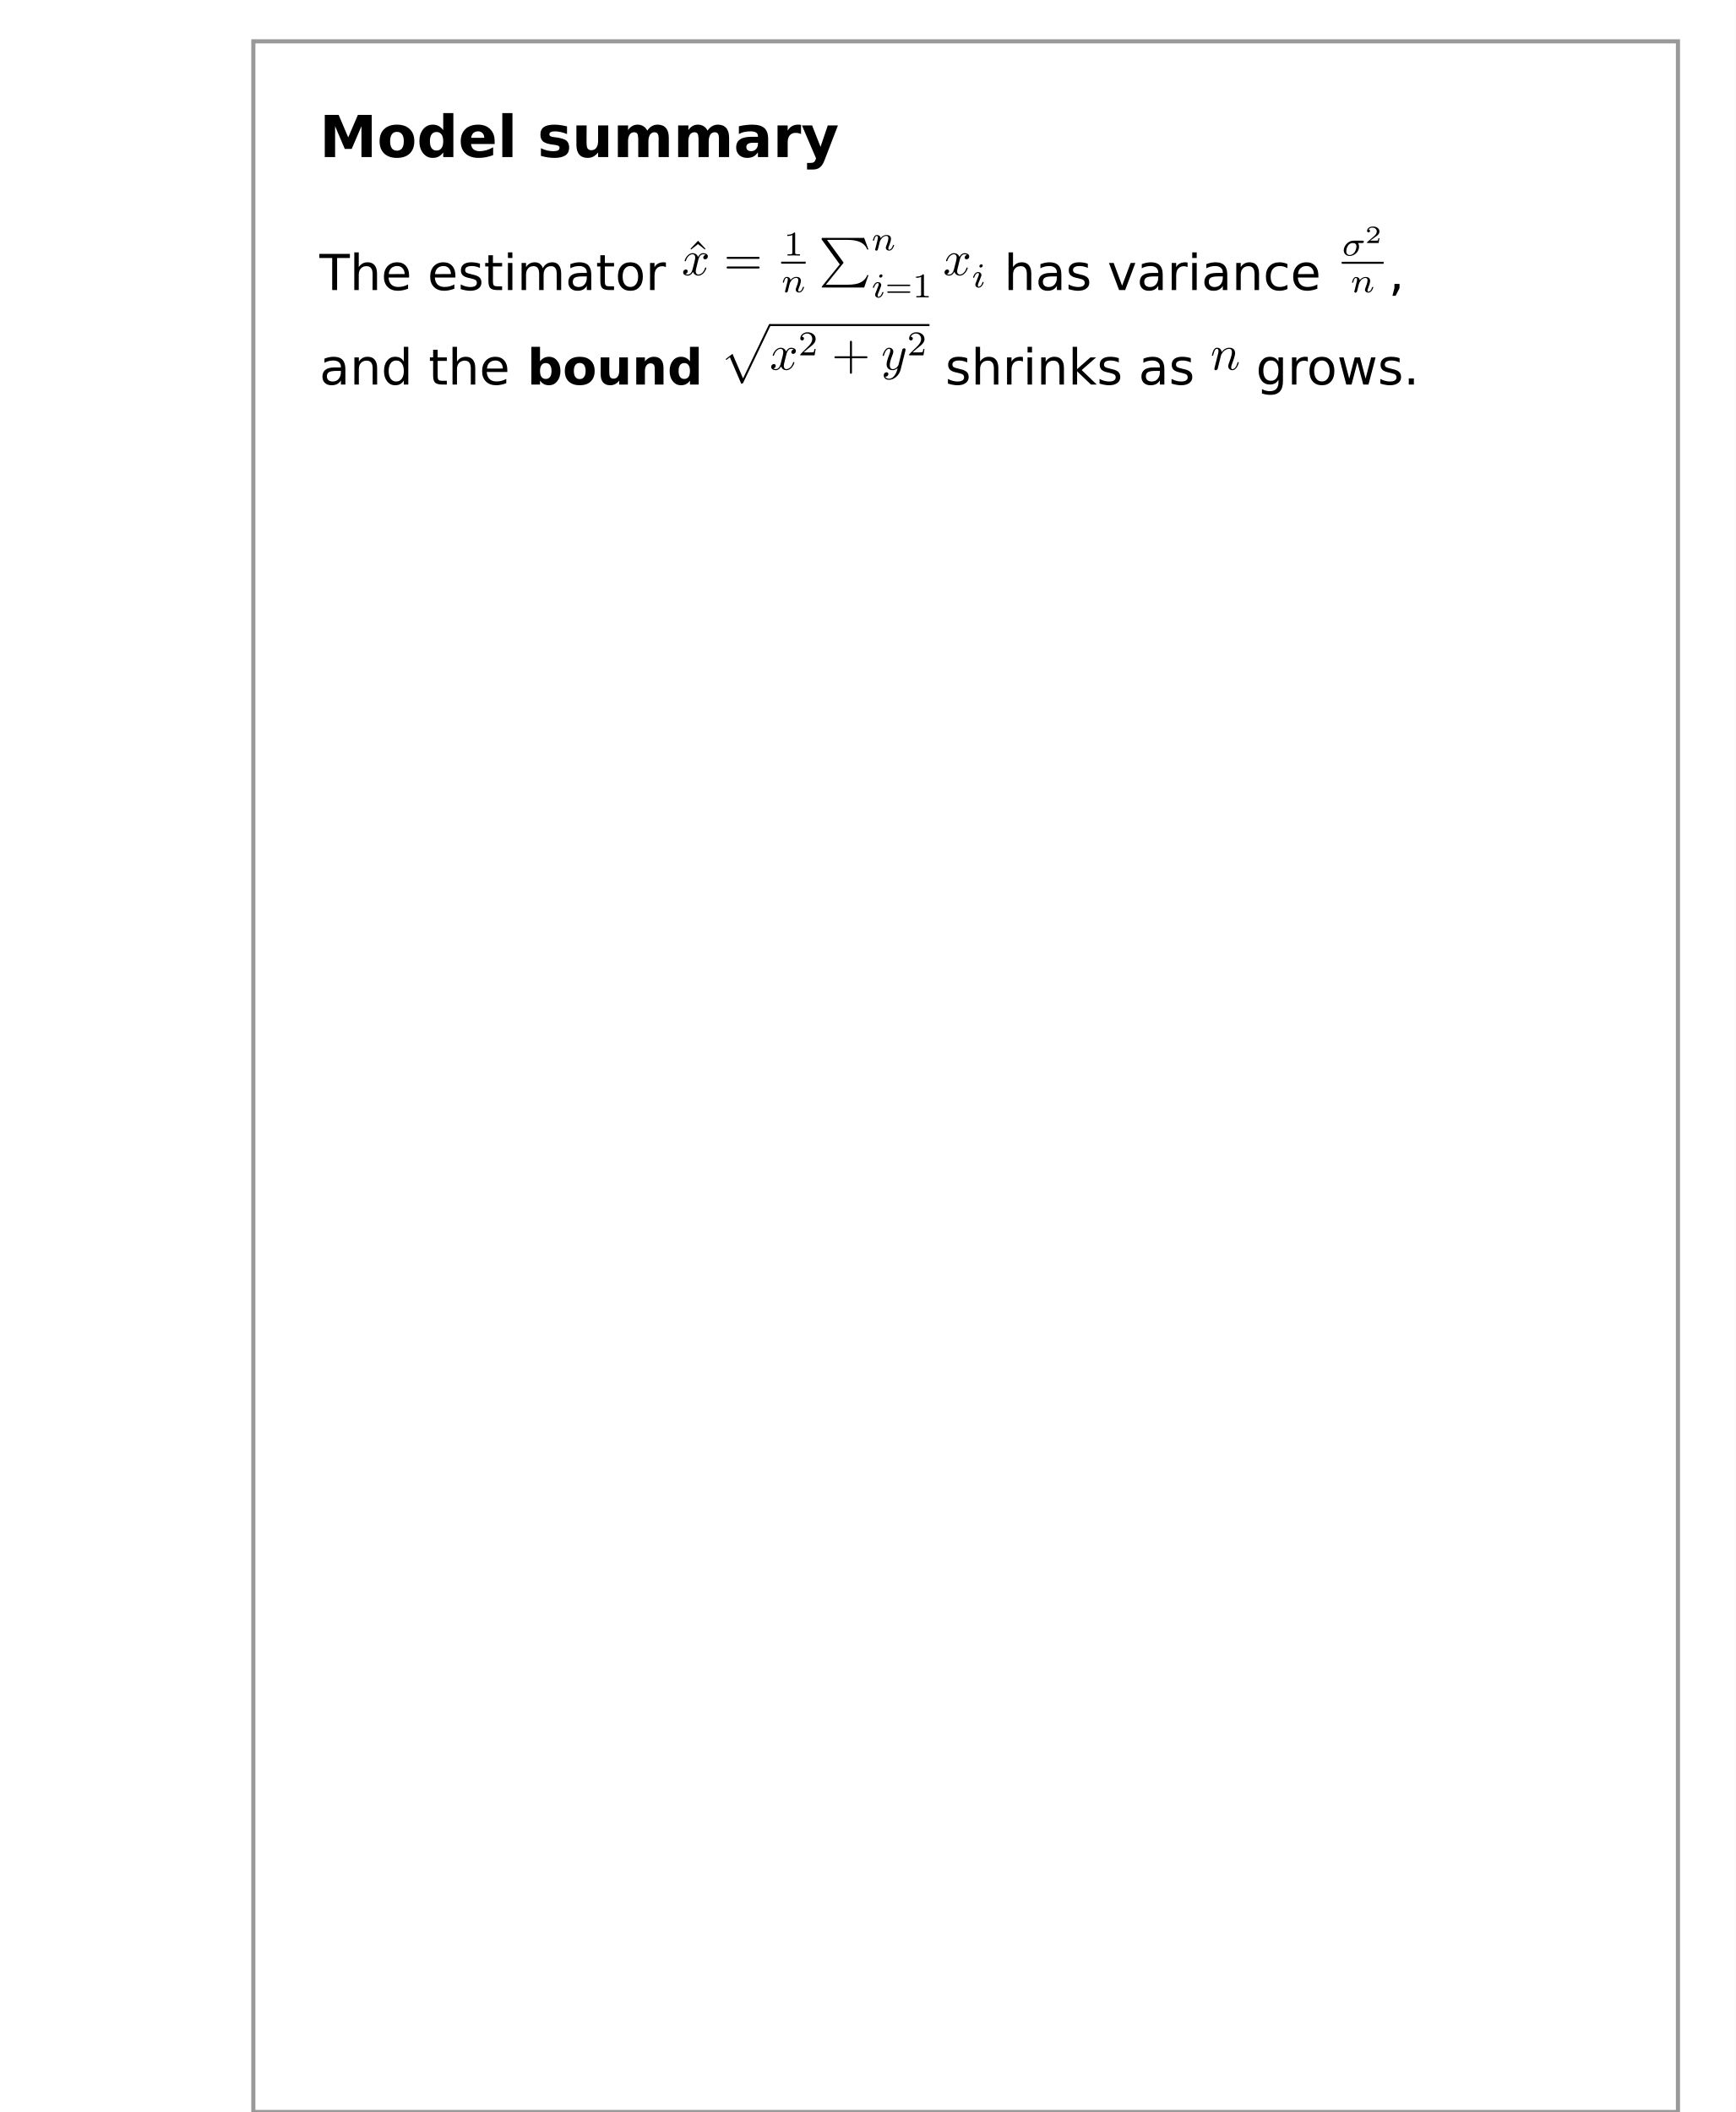
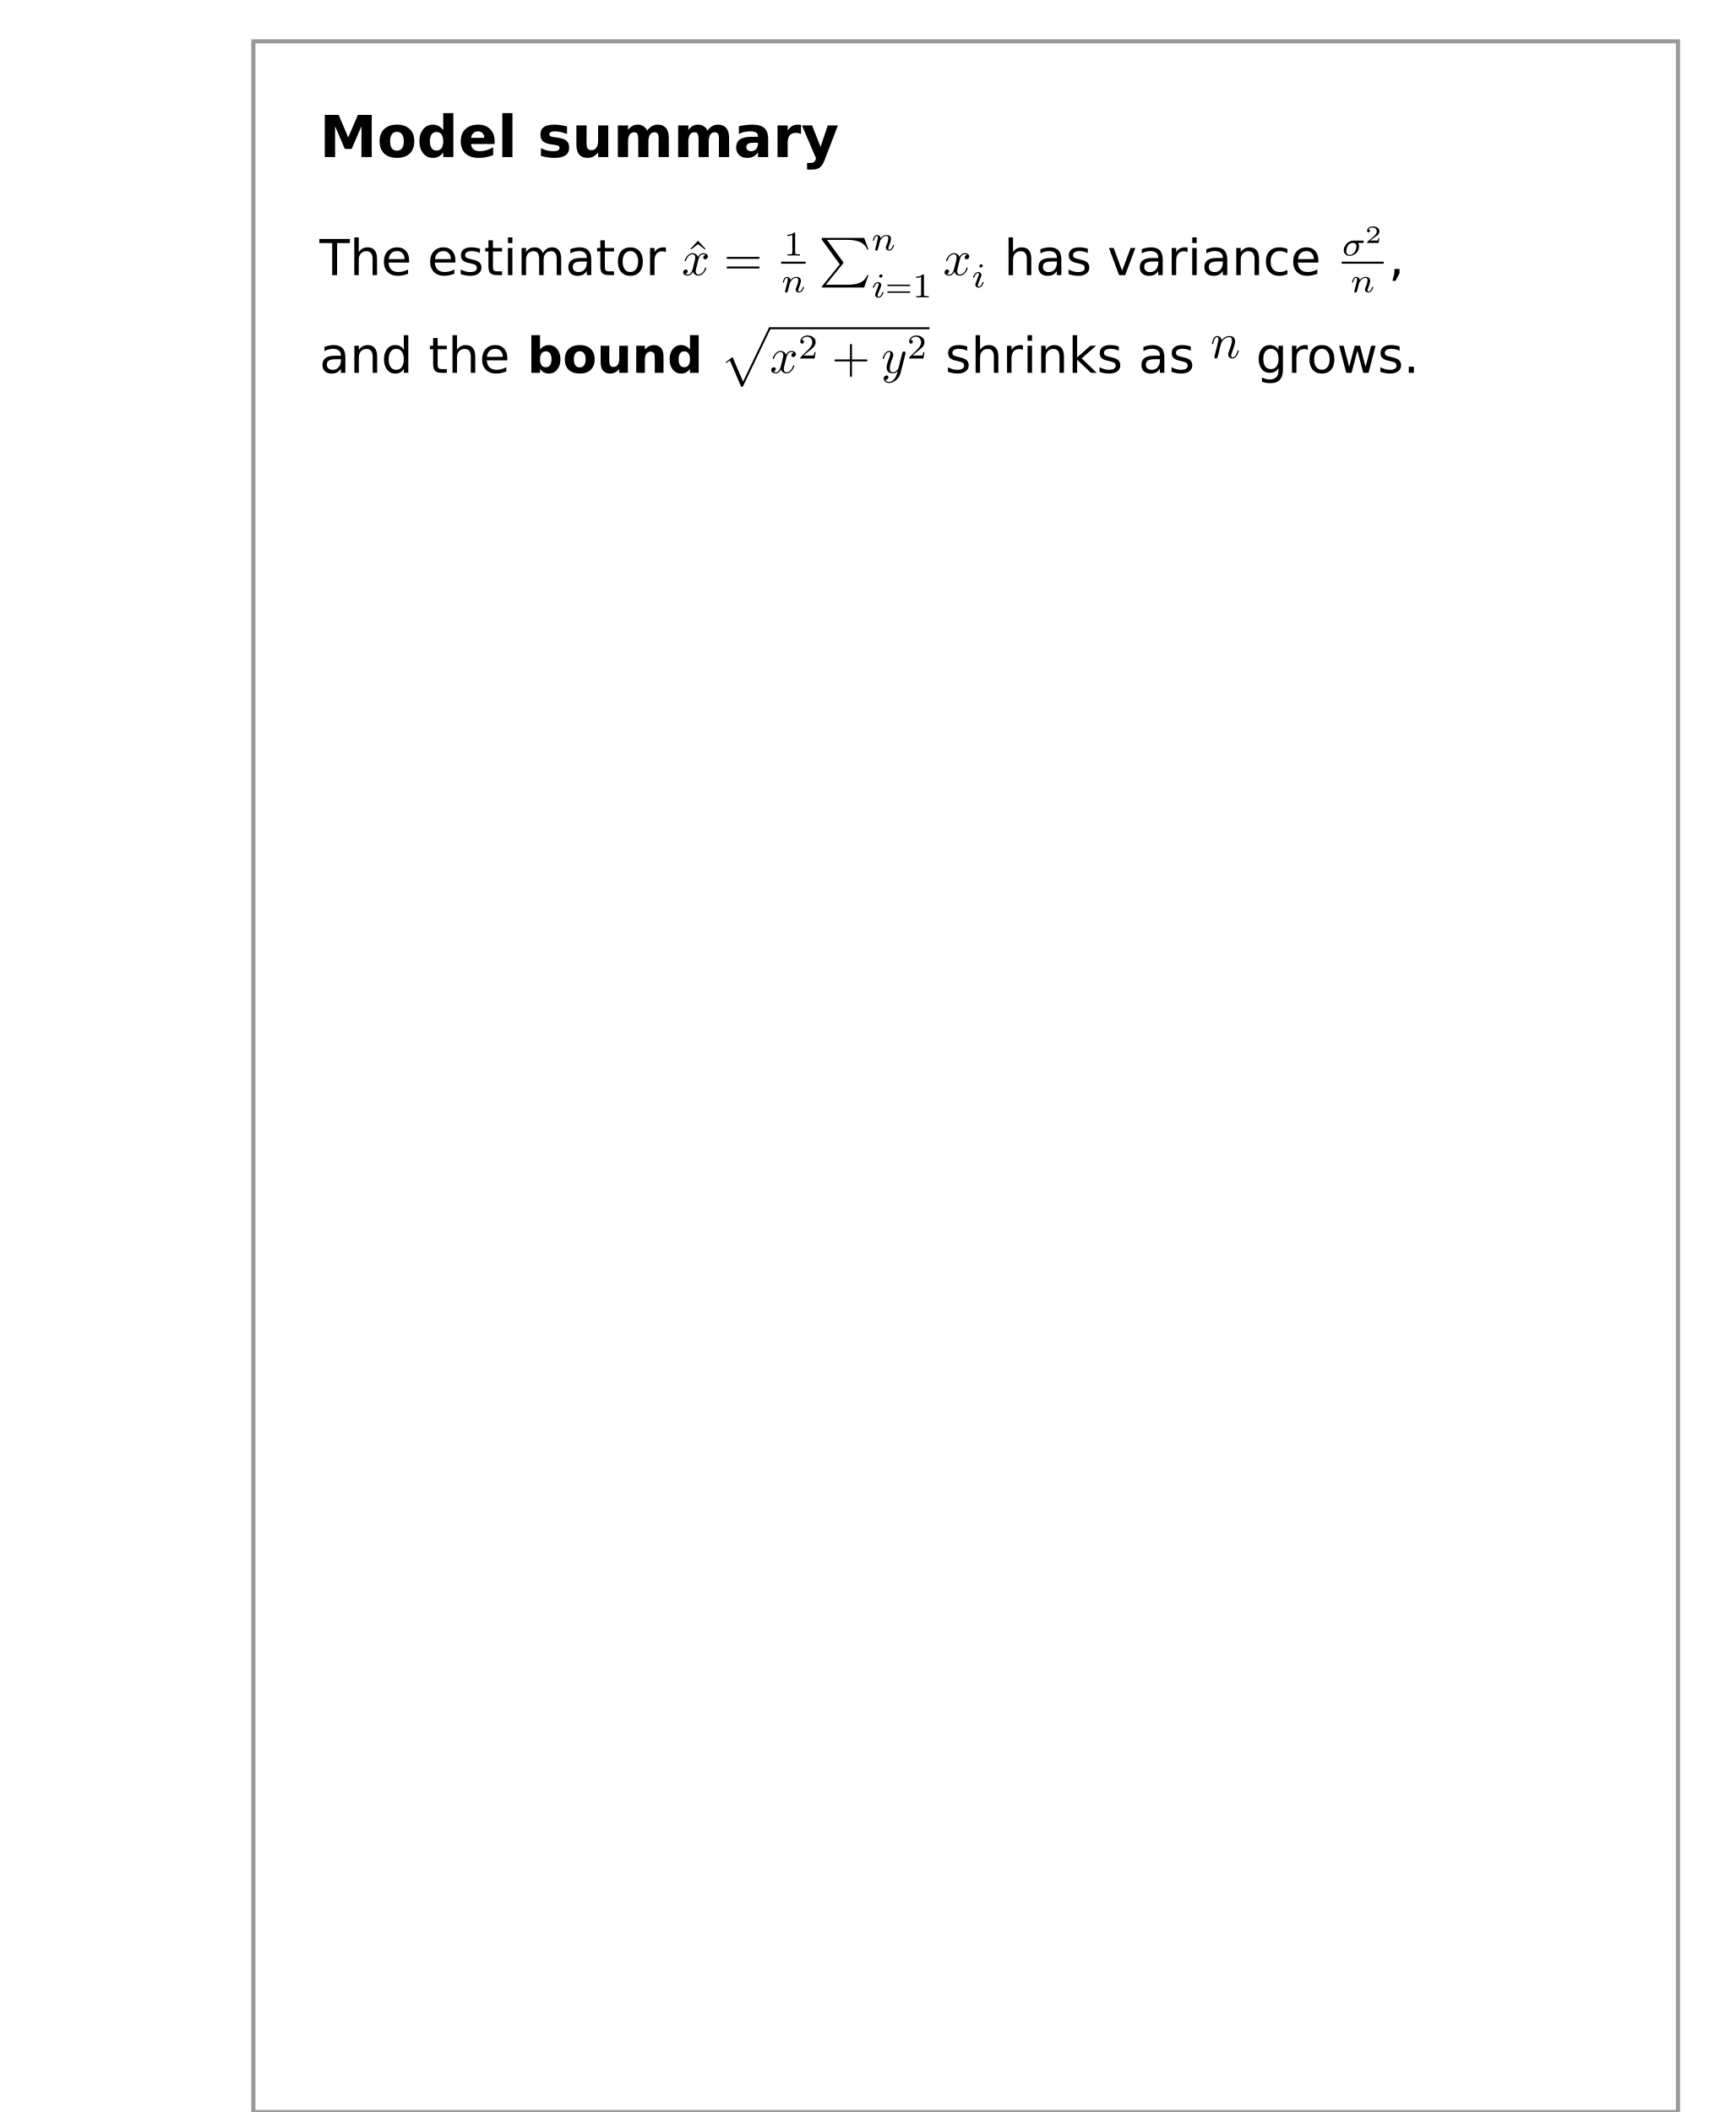
<svg xmlns="http://www.w3.org/2000/svg" width="420" height="511" font-family="DejaVu Sans, Verdana, Liberation Sans, Arial, sans-serif" fill="black">
  <rect width="100%" height="100%" fill="white" />
  <rect x="61.3" y="10" width="344.7" height="501" fill="none" stroke="#999999" stroke-width="1" />
  <text x="77.3" y="38" font-size="14" text-anchor="start" font-weight="bold">Model summary</text>
-   <text x="77.3" y="70.18" font-size="12" text-anchor="start" xml:space="preserve">The estimator </text>
+   <text x="77.3" y="66.56" font-size="12" text-anchor="start" xml:space="preserve">The estimator </text>
  <g transform="translate(161.3414,54.76133)">
    <g>
      <g class="typst-group">
        <g>
          <g class="typst-text" transform="matrix(1 0 0 -1 4.548 11.796)">
            <use href="#m0-g1B4D2723057B4B2B41FC01E4000E03B1" x="0" y="0" fill="#000000" fill-rule="nonzero" />
          </g>
          <g class="typst-text" transform="matrix(1 0 0 -1 3.6 11.796)">
            <use href="#m0-gE56056DD951562106411C92053515346" x="0" y="0" fill="#000000" fill-rule="nonzero" />
          </g>
          <g class="typst-text" transform="matrix(1 0 0 -1 13.79733 11.796)">
            <use href="#m0-gE0B6A3E4FCA3A7A062939213B605D252" x="0" y="0" fill="#000000" fill-rule="nonzero" />
          </g>
          <g class="typst-group">
            <g>
              <g class="typst-text" transform="matrix(1 0 0 -1 28.24207 7.068)">
                <use href="#m0-gF55825C343B43498F21A181552EF705D" x="0" y="0" fill="#000000" fill-rule="nonzero" />
              </g>
              <g class="typst-text" transform="matrix(1 0 0 -1 27.66667 15.936)">
                <use href="#m0-g4BC3C7132003EE1AA5E96EECFE05BA3A" x="0" y="0" fill="#000000" fill-rule="nonzero" />
              </g>
              <path class="typst-shape" fill="none" stroke="#000000" stroke-width="0.48" stroke-linecap="butt" stroke-linejoin="miter" stroke-miterlimit="4" transform="matrix(1 0 0 1 27.66667 8.796)" d="M 0 0h 5.93 " />
              <g class="typst-text" transform="matrix(1 0 0 -1 36.79707 11.796)">
                <use href="#m0-g106F3087C5010C6DA7BC24B3CF8EF36D" x="0" y="0" fill="#000000" fill-rule="nonzero" />
              </g>
              <g class="typst-text" transform="matrix(1 0 0 -1 49.46907 5.796)">
                <use href="#m0-g4BC3C7132003EE1AA5E96EECFE05BA3A" x="0" y="0" fill="#000000" fill-rule="nonzero" />
              </g>
              <g class="typst-text" transform="matrix(1 0 0 -1 49.46907 17.196)">
                <use href="#m0-gE2E65748EAE2703B09892FBE0B01EBD" x="0" y="0" fill="#000000" fill-rule="nonzero" />
              </g>
              <g class="typst-text" transform="matrix(1 0 0 -1 52.86267 17.196)">
                <use href="#m0-gB043F90690E671449EA9CC0387554A47" x="0" y="0" fill="#000000" fill-rule="nonzero" />
              </g>
              <g class="typst-text" transform="matrix(1 0 0 -1 59.39787 17.196)">
                <use href="#m0-gF55825C343B43498F21A181552EF705D" x="0" y="0" fill="#000000" fill-rule="nonzero" />
              </g>
              <g class="typst-text" transform="matrix(1 0 0 -1 66.84947 11.796)">
                <use href="#m0-gE56056DD951562106411C92053515346" x="0" y="0" fill="#000000" fill-rule="nonzero" />
              </g>
              <g class="typst-text" transform="matrix(1 0 0 -1 73.71347 14.76)">
                <use href="#m0-gE2E65748EAE2703B09892FBE0B01EBD" x="0" y="0" fill="#000000" fill-rule="nonzero" />
              </g>
            </g>
          </g>
        </g>
      </g>
    </g>
    <defs id="m0-glyph">
      <symbol id="m0-g1B4D2723057B4B2B41FC01E4000E03B1" overflow="visible">
        <path d="M 0 0m 4.824 6.36 l -1.824 1.944 l -1.824 -1.944 l 0.156 -0.168 l 1.668 1.296 l 1.668 -1.296 Z " />
      </symbol>
      <symbol id="m0-gE56056DD951562106411C92053515346" overflow="visible">
        <path d="M 0 0m 6.324 4.512 c 0 0.624 -0.708 0.792 -1.116 0.792 c -0.696 0 -1.116 -0.636 -1.26 -0.912 c -0.3 0.792 -0.948 0.912 -1.296 0.912 c -1.248 0 -1.932 -1.548 -1.932 -1.848 c 0 -0.12 0.144 -0.12 0.144 -0.12 c 0.096 0 0.132 0.024 0.156 0.132 c 0.408 1.272 1.2 1.572 1.608 1.572 c 0.228 0 0.648 -0.108 0.648 -0.804 c 0 -0.372 -0.204 -1.176 -0.648 -2.856 c -0.192 -0.744 -0.612 -1.248 -1.14 -1.248 c -0.072 0 -0.348 0 -0.6 0.156 c 0.3 0.06 0.564 0.312 0.564 0.648 c 0 0.324 -0.264 0.42 -0.444 0.42 c -0.36 0 -0.66 -0.312 -0.66 -0.696 c 0 -0.552 0.6 -0.792 1.128 -0.792 c 0.792 0 1.224 0.84 1.26 0.912 c 0.144 -0.444 0.576 -0.912 1.296 -0.912 c 1.236 0 1.92 1.548 1.92 1.848 c 0 0.12 -0.108 0.12 -0.144 0.12 c -0.108 0 -0.132 -0.048 -0.156 -0.132 c -0.396 -1.284 -1.212 -1.572 -1.596 -1.572 c -0.468 0 -0.66 0.384 -0.66 0.792 c 0 0.264 0.072 0.528 0.204 1.056 l 0.408 1.644 c 0.072 0.312 0.348 1.416 1.188 1.416 c 0.06 0 0.348 0 0.6 -0.156 c -0.336 -0.06 -0.576 -0.36 -0.576 -0.648 c 0 -0.192 0.132 -0.42 0.456 -0.42 c 0.264 0 0.648 0.216 0.648 0.696 Z " />
      </symbol>
      <symbol id="m0-gE0B6A3E4FCA3A7A062939213B605D252" overflow="visible">
        <path d="M 0 0m 8.664 4.164 c 0 0.132 -0.108 0.24 -0.24 0.24 h -7.512 c -0.132 0 -0.24 -0.108 -0.24 -0.24 c 0 -0.132 0.108 -0.24 0.24 -0.24 h 7.512 c 0.132 0 0.24 0.108 0.24 0.24 Z m 0 -2.328 c 0 0.132 -0.108 0.24 -0.24 0.24 h -7.512 c -0.132 0 -0.24 -0.108 -0.24 -0.24 c 0 -0.132 0.108 -0.24 0.24 -0.24 h 7.512 c 0.132 0 0.24 0.108 0.24 0.24 Z " />
      </symbol>
      <symbol id="m0-gF55825C343B43498F21A181552EF705D" overflow="visible">
        <path d="M 0 0m 3.973 0 v 0.302 h -0.319 c -0.84 0 -0.84 0.109 -0.84 0.386 v 4.654 c 0 0.227 -0.017 0.235 -0.252 0.235 c -0.538 -0.529 -1.302 -0.538 -1.646 -0.538 v -0.302 c 0.202 0 0.756 0 1.218 0.235 v -4.284 c 0 -0.277 0 -0.386 -0.84 -0.386 h -0.319 v -0.302 l 1.495 0.034 Z " />
      </symbol>
      <symbol id="m0-g4BC3C7132003EE1AA5E96EECFE05BA3A" overflow="visible">
        <path d="M 0 0m 5.527 1.201 c 0 0.109 -0.109 0.109 -0.134 0.109 c -0.118 0 -0.126 -0.05 -0.16 -0.143 c -0.193 -0.672 -0.554 -1.016 -0.89 -1.016 c -0.176 0 -0.21 0.118 -0.21 0.294 c 0 0.193 0.042 0.302 0.193 0.68 c 0.101 0.26 0.445 1.151 0.445 1.621 c 0 0.815 -0.647 0.958 -1.092 0.958 c -0.697 0 -1.168 -0.428 -1.42 -0.764 c -0.059 0.58 -0.554 0.764 -0.899 0.764 c -0.361 0 -0.554 -0.26 -0.664 -0.454 c -0.185 -0.311 -0.302 -0.79 -0.302 -0.832 c 0 -0.109 0.118 -0.109 0.143 -0.109 c 0.118 0 0.126 0.025 0.185 0.252 c 0.126 0.496 0.286 0.907 0.613 0.907 c 0.218 0 0.277 -0.185 0.277 -0.412 c 0 -0.16 -0.076 -0.47 -0.134 -0.697 l -0.185 -0.756 l -0.269 -1.075 c -0.034 -0.109 -0.084 -0.319 -0.084 -0.344 c 0 -0.185 0.151 -0.269 0.286 -0.269 c 0.151 0 0.286 0.109 0.328 0.185 c 0.042 0.076 0.109 0.344 0.151 0.521 l 0.185 0.756 c 0.05 0.185 0.101 0.37 0.143 0.563 c 0.092 0.344 0.109 0.412 0.353 0.756 c 0.235 0.336 0.63 0.773 1.26 0.773 c 0.487 0 0.496 -0.428 0.496 -0.588 c 0 -0.504 -0.361 -1.436 -0.496 -1.789 c -0.092 -0.235 -0.126 -0.311 -0.126 -0.454 c 0 -0.445 0.37 -0.722 0.798 -0.722 c 0.84 0 1.21 1.159 1.21 1.285 Z " />
      </symbol>
      <symbol id="m0-g106F3087C5010C6DA7BC24B3CF8EF36D" overflow="visible">
        <path d="M 0 0m 11.988 -0.012 h -0.3 c -0.3 -0.9 -1.104 -1.632 -2.124 -1.98 c -0.192 -0.06 -1.02 -0.348 -2.784 -0.348 h -5.1 l 4.164 5.148 c 0.084 0.108 0.108 0.144 0.108 0.192 c 0 0.048 -0.012 0.06 -0.084 0.168 l -3.9 5.352 h 4.752 c 1.368 0 4.128 -0.084 4.968 -2.328 h 0.3 l -1.032 2.808 h -9.948 c -0.324 0 -0.336 -0.012 -0.336 -0.384 l 4.38 -6.024 l -4.26 -5.268 c -0.096 -0.12 -0.108 -0.144 -0.108 -0.192 c 0 -0.132 0.108 -0.132 0.324 -0.132 h 9.948 Z " />
      </symbol>
      <symbol id="m0-gE2E65748EAE2703B09892FBE0B01EBD" overflow="visible">
        <path d="M 0 0m 2.722 5.25 c 0 0.134 -0.101 0.319 -0.336 0.319 c -0.227 0 -0.47 -0.218 -0.47 -0.462 c 0 -0.143 0.109 -0.319 0.336 -0.319 c 0.244 0 0.47 0.235 0.47 0.462 Z m 0.218 -4.049 c 0 0.109 -0.109 0.109 -0.134 0.109 c -0.118 0 -0.126 -0.05 -0.16 -0.143 c -0.193 -0.672 -0.563 -1.016 -0.89 -1.016 c -0.168 0 -0.21 0.109 -0.21 0.294 c 0 0.193 0.059 0.353 0.134 0.538 l 0.269 0.672 l 0.412 1.067 c 0.025 0.084 0.05 0.185 0.05 0.269 c 0 0.395 -0.336 0.714 -0.798 0.714 c -0.832 0 -1.218 -1.142 -1.218 -1.285 c 0 -0.109 0.118 -0.109 0.143 -0.109 c 0.118 0 0.126 0.042 0.151 0.134 c 0.218 0.722 0.588 1.025 0.899 1.025 c 0.134 0 0.21 -0.067 0.21 -0.294 c 0 -0.193 -0.05 -0.319 -0.26 -0.84 l -0.529 -1.352 c -0.034 -0.109 -0.076 -0.21 -0.076 -0.353 c 0 -0.395 0.336 -0.714 0.798 -0.714 c 0.84 0 1.21 1.159 1.21 1.285 Z " />
      </symbol>
      <symbol id="m0-gB043F90690E671449EA9CC0387554A47" overflow="visible">
        <path d="M 0 0m 6.065 2.915 c 0 0.092 -0.076 0.168 -0.168 0.168 h -5.258 c -0.092 0 -0.168 -0.076 -0.168 -0.168 c 0 -0.092 0.076 -0.168 0.168 -0.168 h 5.258 c 0.092 0 0.168 0.076 0.168 0.168 Z m 0 -1.63 c 0 0.092 -0.076 0.168 -0.168 0.168 h -5.258 c -0.092 0 -0.168 -0.076 -0.168 -0.168 c 0 -0.092 0.076 -0.168 0.168 -0.168 h 5.258 c 0.092 0 0.168 0.076 0.168 0.168 Z " />
      </symbol>
    </defs>
  </g>
-   <text x="239.12" y="70.18" font-size="12" text-anchor="start" xml:space="preserve"> has variance </text>
-   <g transform="translate(319.8369,54.78533)">
+   <text x="239.12" y="66.56" font-size="12" text-anchor="start" xml:space="preserve"> has variance </text>
+   <g transform="translate(319.8369,54.76133)">
    <g>
      <g class="typst-group">
        <g>
          <g class="typst-text" transform="matrix(1 0 0 -1 4.8 7.068)">
            <use href="#m1-g417DBC4384CE593C3F91A8C326558141" x="0" y="0" fill="#000000" fill-rule="nonzero" />
          </g>
          <g class="typst-text" transform="matrix(1 0 0 -1 10.3944 4.0188)">
            <use href="#m1-gD90DD4A370FC4BD727F1D99F11D626D1" x="0" y="0" fill="#000000" fill-rule="nonzero" />
          </g>
          <g class="typst-text" transform="matrix(1 0 0 -1 6.9102 15.936)">
            <use href="#m1-g4BC3C7132003EE1AA5E96EECFE05BA3A" x="0" y="0" fill="#000000" fill-rule="nonzero" />
          </g>
          <path class="typst-shape" fill="none" stroke="#000000" stroke-width="0.48" stroke-linecap="butt" stroke-linejoin="miter" stroke-miterlimit="4" transform="matrix(1 0 0 1 4.8 8.796)" d="M 0 0h 10.151 " />
        </g>
      </g>
    </g>
    <defs id="m1-glyph">
      <symbol id="m1-g417DBC4384CE593C3F91A8C326558141" overflow="visible">
        <path d="M 0 0m 5.359 3.385 c 0 0.235 -0.218 0.235 -0.361 0.235 h -2.15 c -1.344 0 -2.352 -1.327 -2.352 -2.335 c 0 -0.781 0.58 -1.369 1.436 -1.369 c 1.058 0 2.268 0.958 2.268 2.243 c 0 0.134 0 0.512 -0.252 0.89 h 0.966 c 0.143 0 0.218 0 0.311 0.067 c 0.109 0.092 0.134 0.21 0.134 0.269 Z m -1.789 -1.134 c 0 -0.151 -0.076 -0.907 -0.487 -1.47 c -0.353 -0.462 -0.823 -0.63 -1.142 -0.63 c -0.454 0 -0.832 0.302 -0.832 0.899 c 0 0.252 0.151 1.999 1.596 1.999 c 0.428 0 0.865 -0.16 0.865 -0.798 Z " />
      </symbol>
      <symbol id="m1-gD90DD4A370FC4BD727F1D99F11D626D1" overflow="visible">
        <path d="M 0 0m 3.534 1.158 h -0.252 c -0.018 -0.114 -0.078 -0.486 -0.174 -0.546 c -0.048 -0.036 -0.552 -0.036 -0.642 -0.036 h -1.176 c 0.396 0.294 0.84 0.63 1.2 0.87 c 0.54 0.372 1.044 0.72 1.044 1.356 c 0 0.768 -0.726 1.194 -1.584 1.194 c -0.81 0 -1.404 -0.468 -1.404 -1.056 c 0 -0.312 0.264 -0.366 0.348 -0.366 c 0.162 0 0.354 0.108 0.354 0.354 c 0 0.216 -0.156 0.336 -0.342 0.354 c 0.168 0.27 0.516 0.45 0.918 0.45 c 0.582 0 1.068 -0.348 1.068 -0.936 c 0 -0.504 -0.348 -0.888 -0.81 -1.278 l -1.464 -1.242 c -0.06 -0.054 -0.066 -0.054 -0.072 -0.096 v -0.18 h 2.79 Z " />
      </symbol>
      <symbol id="m1-g4BC3C7132003EE1AA5E96EECFE05BA3A" overflow="visible">
        <path d="M 0 0m 5.527 1.201 c 0 0.109 -0.109 0.109 -0.134 0.109 c -0.118 0 -0.126 -0.05 -0.16 -0.143 c -0.193 -0.672 -0.554 -1.016 -0.89 -1.016 c -0.176 0 -0.21 0.118 -0.21 0.294 c 0 0.193 0.042 0.302 0.193 0.68 c 0.101 0.26 0.445 1.151 0.445 1.621 c 0 0.815 -0.647 0.958 -1.092 0.958 c -0.697 0 -1.168 -0.428 -1.42 -0.764 c -0.059 0.58 -0.554 0.764 -0.899 0.764 c -0.361 0 -0.554 -0.26 -0.664 -0.454 c -0.185 -0.311 -0.302 -0.79 -0.302 -0.832 c 0 -0.109 0.118 -0.109 0.143 -0.109 c 0.118 0 0.126 0.025 0.185 0.252 c 0.126 0.496 0.286 0.907 0.613 0.907 c 0.218 0 0.277 -0.185 0.277 -0.412 c 0 -0.16 -0.076 -0.47 -0.134 -0.697 l -0.185 -0.756 l -0.269 -1.075 c -0.034 -0.109 -0.084 -0.319 -0.084 -0.344 c 0 -0.185 0.151 -0.269 0.286 -0.269 c 0.151 0 0.286 0.109 0.328 0.185 c 0.042 0.076 0.109 0.344 0.151 0.521 l 0.185 0.756 c 0.05 0.185 0.101 0.37 0.143 0.563 c 0.092 0.344 0.109 0.412 0.353 0.756 c 0.235 0.336 0.63 0.773 1.26 0.773 c 0.487 0 0.496 -0.428 0.496 -0.588 c 0 -0.504 -0.361 -1.436 -0.496 -1.789 c -0.092 -0.235 -0.126 -0.311 -0.126 -0.454 c 0 -0.445 0.37 -0.722 0.798 -0.722 c 0.84 0 1.21 1.159 1.21 1.285 Z " />
      </symbol>
    </defs>
  </g>
-   <text x="335.99" y="70.18" font-size="12" text-anchor="start" xml:space="preserve">,</text>
-   <text x="77.3" y="93.04" font-size="12" text-anchor="start" xml:space="preserve">and the</text>
-   <text x="123.38" y="93.04" font-size="12" text-anchor="start" font-weight="bold" xml:space="preserve"> bound </text>
-   <g transform="translate(170.6461,77.64266)">
+   <text x="335.99" y="66.56" font-size="12" text-anchor="start" xml:space="preserve">,</text>
+   <text x="77.3" y="90.21" font-size="12" text-anchor="start" xml:space="preserve">and the</text>
+   <text x="123.38" y="90.21" font-size="12" text-anchor="start" font-weight="bold" xml:space="preserve"> bound </text>
+   <g transform="translate(170.6461,78.41258)">
    <g>
      <g class="typst-group">
        <g>
          <g class="typst-text" transform="matrix(1 0 0 -1 3.6 10.9632)">
            <use href="#m2-g83D650F599FCC077EC0C332C683AC1E" x="0" y="0" fill="#000000" fill-rule="nonzero" />
          </g>
          <path class="typst-shape" fill="none" stroke="#000000" stroke-width="0.48" stroke-linecap="butt" stroke-linejoin="miter" stroke-miterlimit="4" transform="matrix(1 0 0 1 15.6 1.0032)" d="M 0 0h 38.653 " />
          <g class="typst-text" transform="matrix(1 0 0 -1 15.6 11.796)">
            <use href="#m2-gE56056DD951562106411C92053515346" x="0" y="0" fill="#000000" fill-rule="nonzero" />
          </g>
          <g class="typst-text" transform="matrix(1 0 0 -1 22.464 8.328)">
            <use href="#m2-g5C8E5A32202C595AC462E4E2E81EF898" x="0" y="0" fill="#000000" fill-rule="nonzero" />
          </g>
          <g class="typst-text" transform="matrix(1 0 0 -1 30.58227 11.796)">
            <use href="#m2-gF1A4BA29567291DFFD68F4A7A8AECDD3" x="0" y="0" fill="#000000" fill-rule="nonzero" />
          </g>
          <g class="typst-text" transform="matrix(1 0 0 -1 42.58493 11.796)">
            <use href="#m2-gD71B800A1C44BEE2CFB9C602C49241EE" x="0" y="0" fill="#000000" fill-rule="nonzero" />
          </g>
          <g class="typst-text" transform="matrix(1 0 0 -1 48.80093 8.328)">
            <use href="#m2-g5C8E5A32202C595AC462E4E2E81EF898" x="0" y="0" fill="#000000" fill-rule="nonzero" />
          </g>
        </g>
      </g>
    </g>
    <defs id="m2-glyph">
      <symbol id="m2-g83D650F599FCC077EC0C332C683AC1E" overflow="visible">
        <path d="M 0 0m 12.24 9.96 c 0 0.132 -0.096 0.24 -0.24 0.24 c -0.156 0 -0.204 -0.108 -0.264 -0.24 l -6.192 -12.912 l -2.556 5.952 l -1.668 -1.284 l 0.18 -0.192 l 0.852 0.648 l 2.736 -6.372 c 0.372 0 0.384 0.012 0.504 0.24 l 6.564 13.704 c 0.084 0.156 0.084 0.18 0.084 0.216 Z " />
      </symbol>
      <symbol id="m2-gE56056DD951562106411C92053515346" overflow="visible">
        <path d="M 0 0m 6.324 4.512 c 0 0.624 -0.708 0.792 -1.116 0.792 c -0.696 0 -1.116 -0.636 -1.26 -0.912 c -0.3 0.792 -0.948 0.912 -1.296 0.912 c -1.248 0 -1.932 -1.548 -1.932 -1.848 c 0 -0.12 0.144 -0.12 0.144 -0.12 c 0.096 0 0.132 0.024 0.156 0.132 c 0.408 1.272 1.2 1.572 1.608 1.572 c 0.228 0 0.648 -0.108 0.648 -0.804 c 0 -0.372 -0.204 -1.176 -0.648 -2.856 c -0.192 -0.744 -0.612 -1.248 -1.14 -1.248 c -0.072 0 -0.348 0 -0.6 0.156 c 0.3 0.06 0.564 0.312 0.564 0.648 c 0 0.324 -0.264 0.42 -0.444 0.42 c -0.36 0 -0.66 -0.312 -0.66 -0.696 c 0 -0.552 0.6 -0.792 1.128 -0.792 c 0.792 0 1.224 0.84 1.26 0.912 c 0.144 -0.444 0.576 -0.912 1.296 -0.912 c 1.236 0 1.92 1.548 1.92 1.848 c 0 0.12 -0.108 0.12 -0.144 0.12 c -0.108 0 -0.132 -0.048 -0.156 -0.132 c -0.396 -1.284 -1.212 -1.572 -1.596 -1.572 c -0.468 0 -0.66 0.384 -0.66 0.792 c 0 0.264 0.072 0.528 0.204 1.056 l 0.408 1.644 c 0.072 0.312 0.348 1.416 1.188 1.416 c 0.06 0 0.348 0 0.6 -0.156 c -0.336 -0.06 -0.576 -0.36 -0.576 -0.648 c 0 -0.192 0.132 -0.42 0.456 -0.42 c 0.264 0 0.648 0.216 0.648 0.696 Z " />
      </symbol>
      <symbol id="m2-g5C8E5A32202C595AC462E4E2E81EF898" overflow="visible">
        <path d="M 0 0m 4.242 1.529 h -0.286 c -0.025 -0.185 -0.109 -0.68 -0.218 -0.764 c -0.067 -0.05 -0.714 -0.05 -0.832 -0.05 h -1.546 c 0.882 0.781 1.176 1.016 1.68 1.411 c 0.622 0.496 1.201 1.016 1.201 1.814 c 0 1.016 -0.89 1.638 -1.966 1.638 c -1.042 0 -1.747 -0.731 -1.747 -1.504 c 0 -0.428 0.361 -0.47 0.445 -0.47 c 0.202 0 0.445 0.143 0.445 0.445 c 0 0.151 -0.059 0.445 -0.496 0.445 c 0.26 0.596 0.832 0.781 1.226 0.781 c 0.84 0 1.277 -0.655 1.277 -1.336 c 0 -0.731 -0.521 -1.31 -0.79 -1.613 l -2.024 -1.999 c -0.084 -0.076 -0.084 -0.092 -0.084 -0.328 h 3.461 Z " />
      </symbol>
      <symbol id="m2-gF1A4BA29567291DFFD68F4A7A8AECDD3" overflow="visible">
        <path d="M 0 0m 8.664 3 c 0 0.132 -0.108 0.24 -0.24 0.24 h -3.516 v 3.516 c 0 0.132 -0.108 0.24 -0.24 0.24 c -0.132 0 -0.24 -0.108 -0.24 -0.24 v -3.516 h -3.516 c -0.132 0 -0.24 -0.108 -0.24 -0.24 c 0 -0.132 0.108 -0.24 0.24 -0.24 h 3.516 v -3.516 c 0 -0.132 0.108 -0.24 0.24 -0.24 c 0.132 0 0.24 0.108 0.24 0.24 v 3.516 h 3.516 c 0.132 0 0.24 0.108 0.24 0.24 Z " />
      </symbol>
      <symbol id="m2-gD71B800A1C44BEE2CFB9C602C49241EE" overflow="visible">
        <path d="M 0 0m 5.88 4.848 c 0 0.216 -0.168 0.324 -0.348 0.324 c -0.12 0 -0.312 -0.072 -0.42 -0.252 c -0.024 -0.06 -0.12 -0.432 -0.168 -0.648 l -0.24 -0.96 l -0.54 -2.16 c -0.048 -0.18 -0.564 -1.02 -1.356 -1.02 c -0.612 0 -0.744 0.528 -0.744 0.972 c 0 0.552 0.204 1.296 0.612 2.352 c 0.192 0.492 0.24 0.624 0.24 0.864 c 0 0.54 -0.384 0.984 -0.984 0.984 c -1.14 0 -1.584 -1.74 -1.584 -1.848 c 0 -0.12 0.144 -0.12 0.144 -0.12 c 0.12 0 0.132 0.024 0.192 0.216 c 0.324 1.128 0.804 1.488 1.212 1.488 c 0.096 0 0.3 0 0.3 -0.384 c 0 -0.3 -0.12 -0.612 -0.204 -0.84 c -0.48 -1.272 -0.696 -1.956 -0.696 -2.52 c 0 -1.068 0.756 -1.428 1.464 -1.428 c 0.468 0 0.876 0.204 1.212 0.54 c -0.156 -0.624 -0.3 -1.212 -0.78 -1.848 c -0.312 -0.408 -0.768 -0.756 -1.32 -0.756 c -0.168 0 -0.708 0.036 -0.912 0.504 c 0.192 0 0.348 0 0.516 0.144 c 0.12 0.108 0.24 0.264 0.24 0.492 c 0 0.372 -0.324 0.42 -0.444 0.42 c -0.276 0 -0.672 -0.192 -0.672 -0.78 c 0 -0.6 0.528 -1.044 1.272 -1.044 c 1.236 0 2.472 1.092 2.808 2.448 l 1.152 4.584 c 0.048 0.168 0.048 0.192 0.048 0.276 Z " />
      </symbol>
    </defs>
  </g>
-   <text x="224.9" y="93.04" font-size="12" text-anchor="start" xml:space="preserve"> shrinks as </text>
-   <g transform="translate(289.2791,77.64266)">
+   <text x="224.9" y="90.21" font-size="12" text-anchor="start" xml:space="preserve"> shrinks as </text>
+   <g transform="translate(289.2791,74.81258)">
    <g>
      <g class="typst-text" transform="matrix(1 0 0 -1 3.6 11.796)">
        <use href="#m3-gFB1A1F7740E6A5FFFB629DD332F03E1A" x="0" y="0" fill="#000000" fill-rule="nonzero" />
      </g>
    </g>
    <defs id="m3-glyph">
      <symbol id="m3-gFB1A1F7740E6A5FFFB629DD332F03E1A" overflow="visible">
        <path d="M 0 0m 6.852 1.716 c 0 0.12 -0.108 0.12 -0.144 0.12 c -0.12 0 -0.12 -0.036 -0.18 -0.216 c -0.24 -0.816 -0.636 -1.488 -1.224 -1.488 c -0.204 0 -0.288 0.12 -0.288 0.396 c 0 0.3 0.108 0.588 0.216 0.852 c 0.228 0.636 0.732 1.956 0.732 2.64 c 0 0.804 -0.516 1.284 -1.38 1.284 c -1.08 0 -1.668 -0.768 -1.872 -1.044 c -0.06 0.672 -0.552 1.044 -1.104 1.044 c -0.552 0 -0.78 -0.468 -0.9 -0.684 c -0.192 -0.408 -0.36 -1.116 -0.36 -1.164 c 0 -0.12 0.144 -0.12 0.144 -0.12 c 0.12 0 0.132 0.012 0.204 0.276 c 0.204 0.852 0.444 1.428 0.876 1.428 c 0.24 0 0.372 -0.156 0.372 -0.552 c 0 -0.252 -0.036 -0.384 -0.192 -1.008 l -0.696 -2.772 c -0.036 -0.18 -0.108 -0.456 -0.108 -0.516 c 0 -0.216 0.168 -0.324 0.348 -0.324 c 0.144 0 0.36 0.096 0.444 0.336 c 0.012 0.024 0.156 0.588 0.228 0.888 l 0.264 1.08 c 0.072 0.264 0.144 0.528 0.204 0.804 l 0.156 0.6 c 0.18 0.372 0.816 1.464 1.956 1.464 c 0.54 0 0.648 -0.444 0.648 -0.84 c 0 -0.744 -0.588 -2.28 -0.78 -2.796 c -0.108 -0.276 -0.12 -0.42 -0.12 -0.552 c 0 -0.564 0.42 -0.984 0.984 -0.984 c 1.128 0 1.572 1.752 1.572 1.848 Z " />
      </symbol>
    </defs>
  </g>
-   <text x="300.08" y="93.04" font-size="12" text-anchor="start" xml:space="preserve"> grows.</text>
+   <text x="300.08" y="90.21" font-size="12" text-anchor="start" xml:space="preserve"> grows.</text>
</svg>
